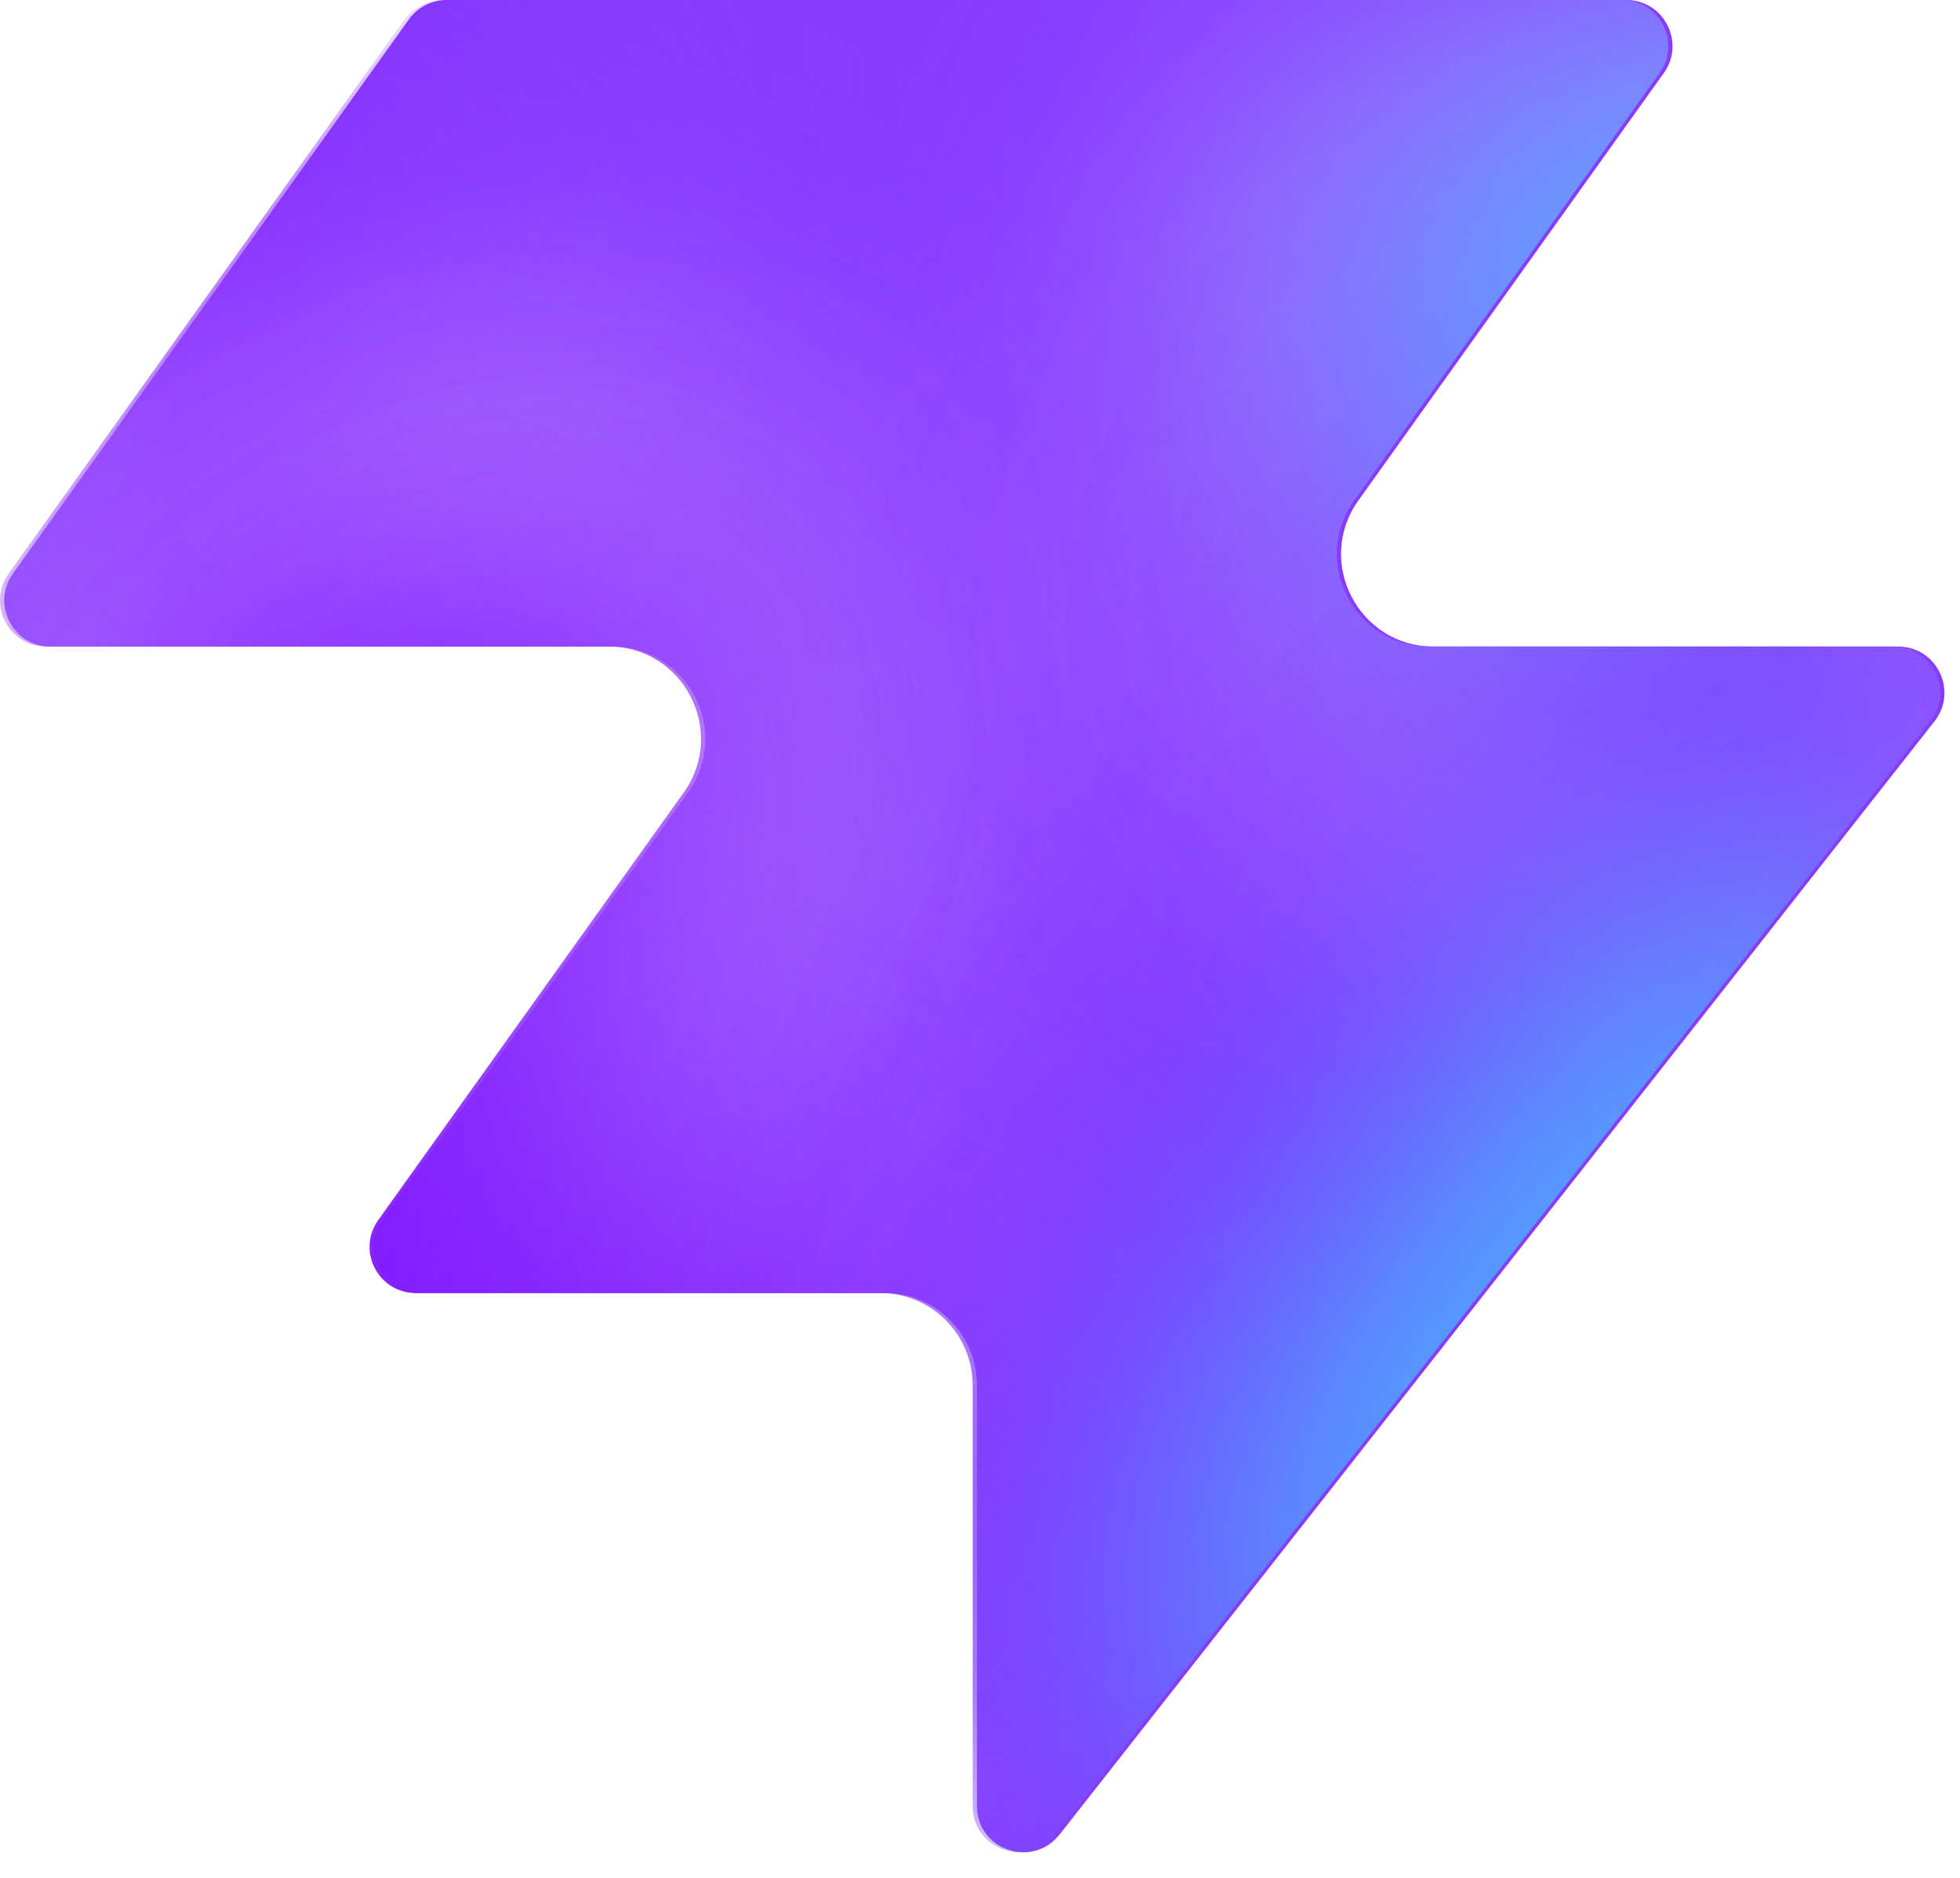
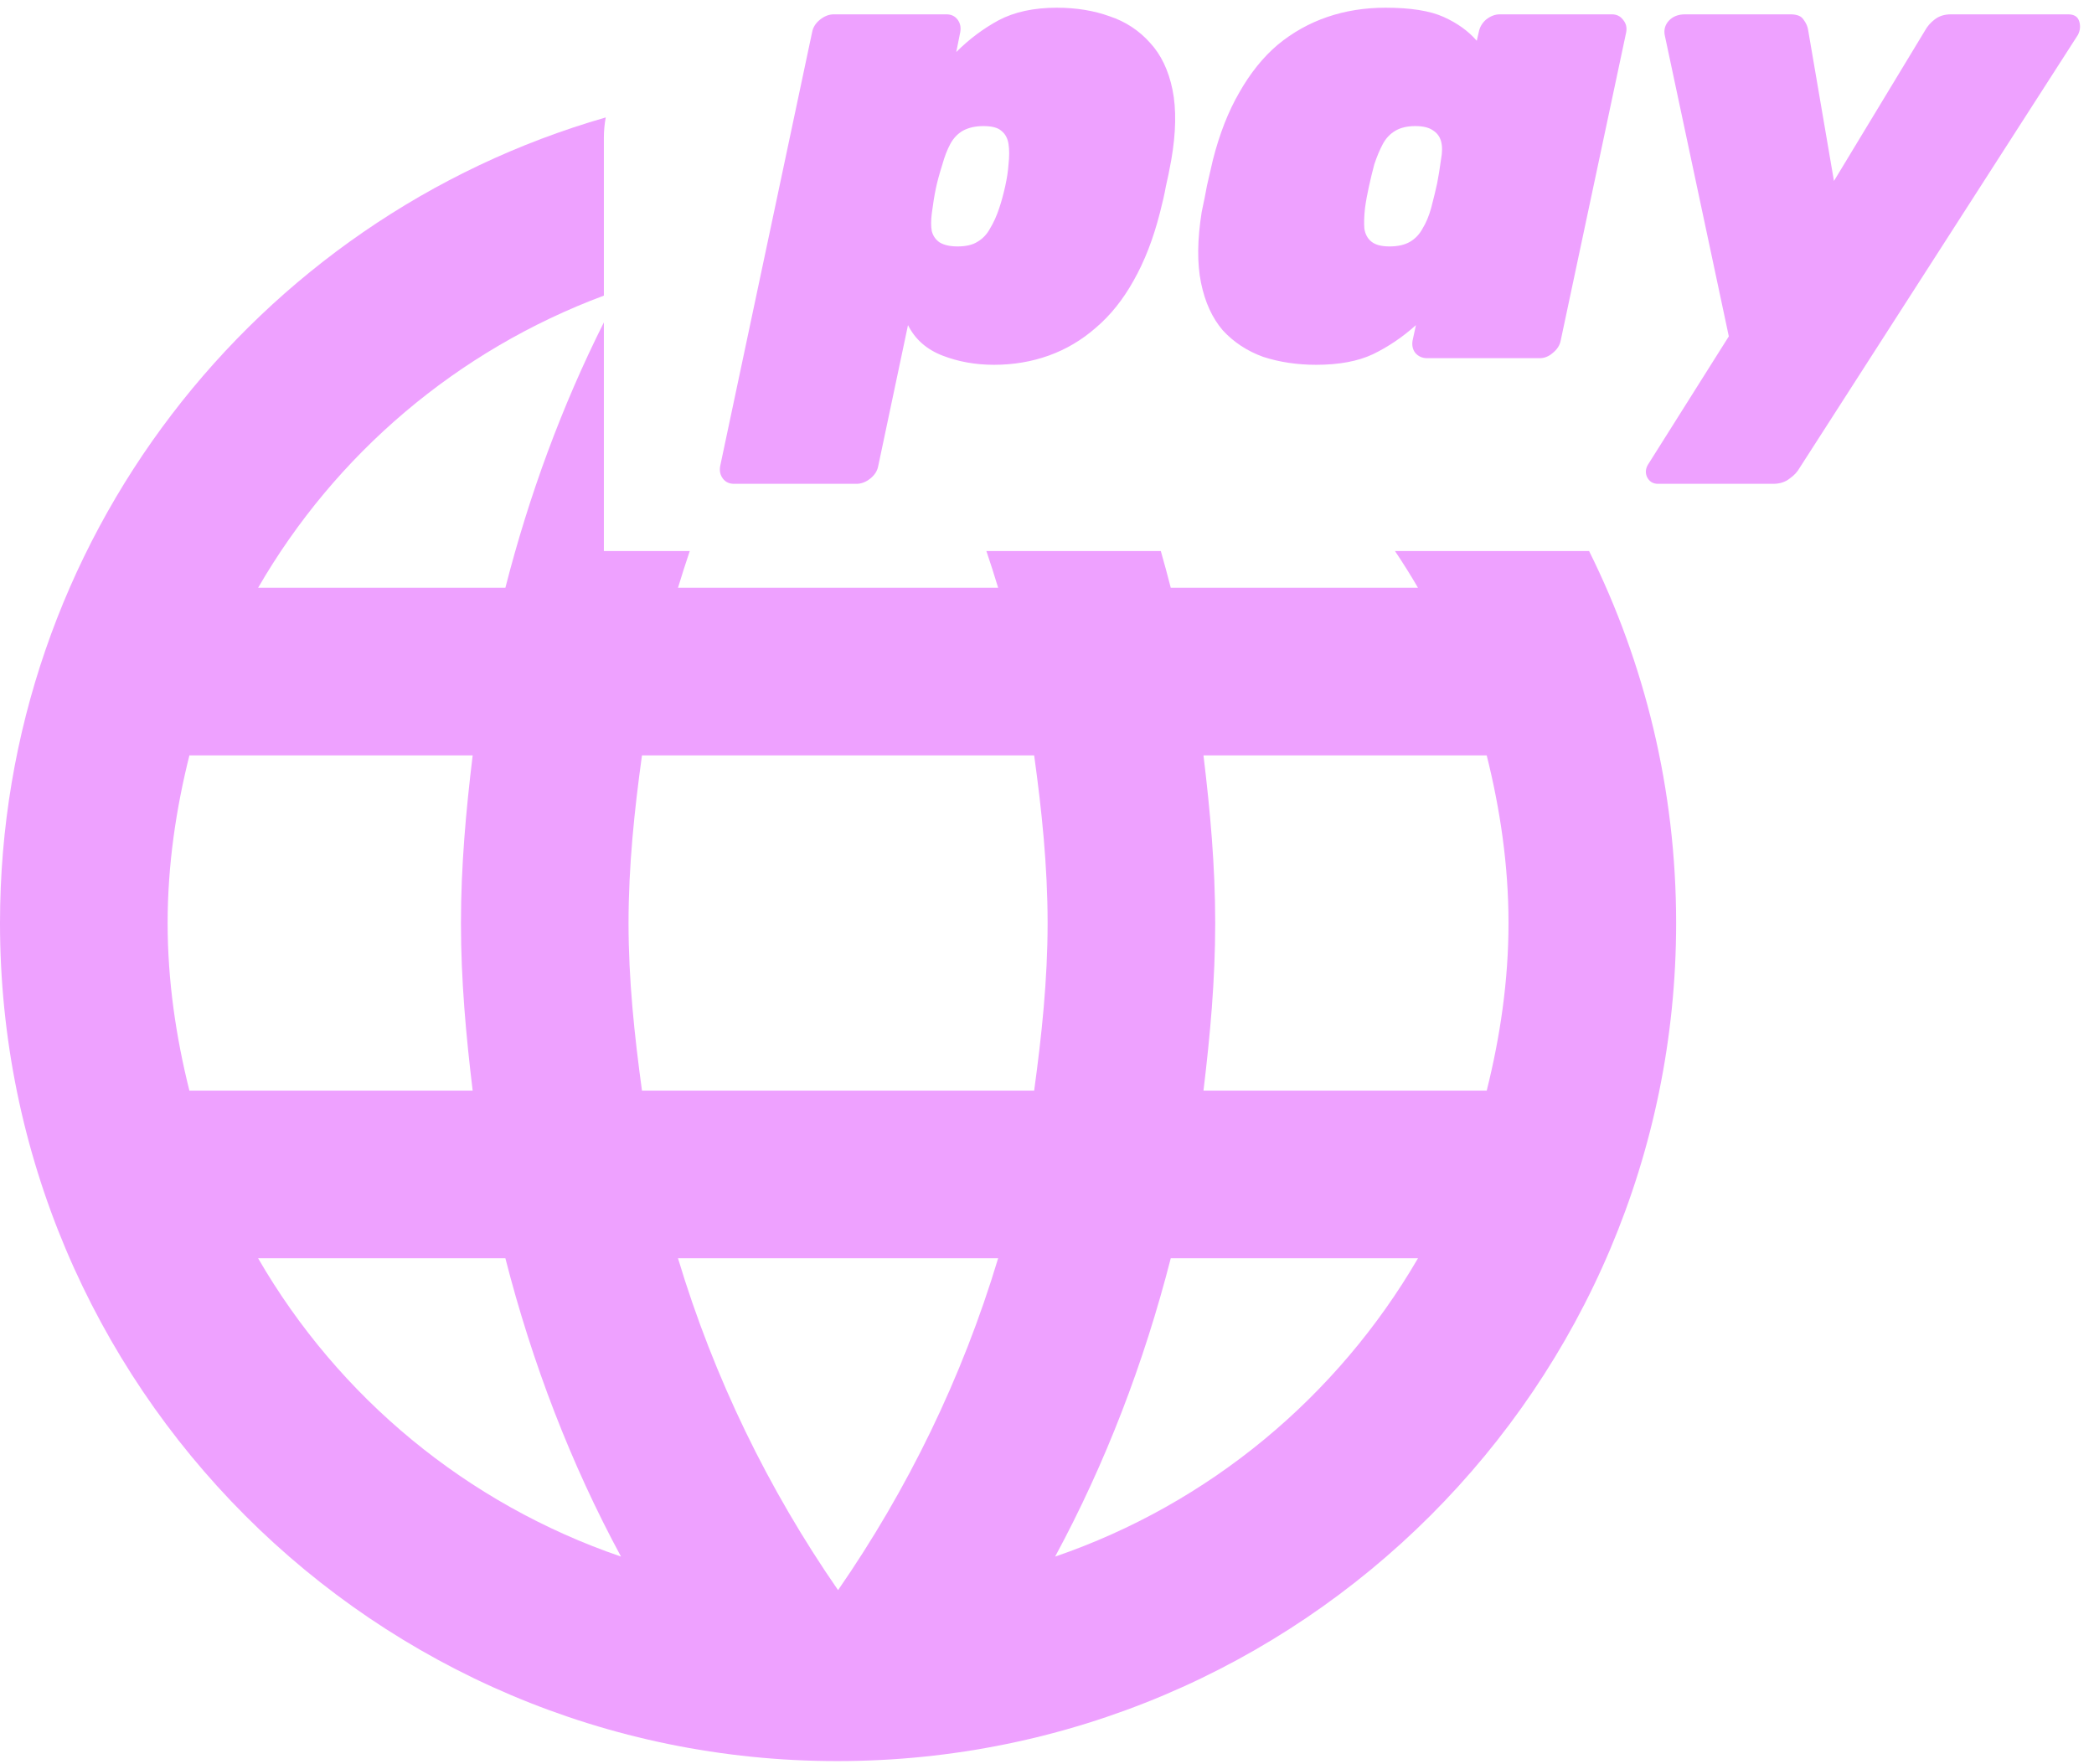
- <svg xmlns="http://www.w3.org/2000/svg" width="48" height="46" fill="none" viewBox="0 0 48 46">
-   <path fill="#863bff" d="M25.946 44.938c-.664.845-2.021.375-2.021-.698V33.937a2.26 2.26 0 0 0-2.262-2.262H10.287c-.92 0-1.456-1.04-.92-1.788l7.48-10.471c1.07-1.497 0-3.578-1.842-3.578H1.237c-.92 0-1.456-1.04-.92-1.788L10.013.474c.214-.297.556-.474.92-.474h28.894c.92 0 1.456 1.04.92 1.788l-7.48 10.471c-1.07 1.498 0 3.579 1.842 3.579h11.377c.943 0 1.473 1.088.89 1.83L25.947 44.94z" style="fill:#863bff;fill:color(display-p3 .525 .23 1);fill-opacity:1" />
-   <mask id="a" width="48" height="46" x="0" y="0" maskUnits="userSpaceOnUse" style="mask-type:alpha">
-     <path fill="#000" d="M25.842 44.938c-.664.844-2.021.375-2.021-.698V33.937a2.26 2.26 0 0 0-2.262-2.262H10.183c-.92 0-1.456-1.04-.92-1.788l7.48-10.471c1.07-1.498 0-3.579-1.842-3.579H1.133c-.92 0-1.456-1.04-.92-1.787L9.91.473c.214-.297.556-.474.92-.474h28.894c.92 0 1.456 1.04.92 1.788l-7.48 10.471c-1.07 1.498 0 3.578 1.842 3.578h11.377c.943 0 1.473 1.088.89 1.832L25.843 44.94z" style="fill:#000;fill-opacity:1" />
-   </mask>
-   <g mask="url(#a)">
-     <g filter="url(#b)">
-       <ellipse cx="5.508" cy="14.704" fill="#ede6ff" rx="5.508" ry="14.704" style="fill:#ede6ff;fill:color(display-p3 .927 .903 1);fill-opacity:1" transform="matrix(.00324 1 1 -.00324 -4.47 31.516)" />
-     </g>
-     <g filter="url(#c)">
-       <ellipse cx="10.399" cy="29.851" fill="#ede6ff" rx="10.399" ry="29.851" style="fill:#ede6ff;fill:color(display-p3 .927 .903 1);fill-opacity:1" transform="matrix(.00324 1 1 -.00324 -39.328 7.883)" />
-     </g>
-     <g filter="url(#d)">
-       <ellipse cx="5.508" cy="30.487" fill="#7e14ff" rx="5.508" ry="30.487" style="fill:#7e14ff;fill:color(display-p3 .492 .077 1);fill-opacity:1" transform="rotate(89.814 -25.913 -14.639)scale(1 -1)" />
-     </g>
-     <g filter="url(#e)">
-       <ellipse cx="5.508" cy="30.599" fill="#7e14ff" rx="5.508" ry="30.599" style="fill:#7e14ff;fill:color(display-p3 .492 .077 1);fill-opacity:1" transform="rotate(89.814 -32.644 -3.334)scale(1 -1)" />
-     </g>
-     <g filter="url(#f)">
-       <ellipse cx="5.508" cy="30.599" fill="#7e14ff" rx="5.508" ry="30.599" style="fill:#7e14ff;fill:color(display-p3 .492 .077 1);fill-opacity:1" transform="matrix(.00324 1 1 -.00324 -34.34 30.47)" />
-     </g>
-     <g filter="url(#g)">
-       <ellipse cx="14.072" cy="22.078" fill="#ede6ff" rx="14.072" ry="22.078" style="fill:#ede6ff;fill:color(display-p3 .927 .903 1);fill-opacity:1" transform="rotate(93.35 24.506 48.493)scale(-1 1)" />
-     </g>
-     <g filter="url(#h)">
-       <ellipse cx="3.47" cy="21.501" fill="#7e14ff" rx="3.47" ry="21.501" style="fill:#7e14ff;fill:color(display-p3 .492 .077 1);fill-opacity:1" transform="rotate(89.009 28.708 47.59)scale(-1 1)" />
-     </g>
-     <g filter="url(#i)">
-       <ellipse cx="3.47" cy="21.501" fill="#7e14ff" rx="3.47" ry="21.501" style="fill:#7e14ff;fill:color(display-p3 .492 .077 1);fill-opacity:1" transform="rotate(89.009 28.708 47.59)scale(-1 1)" />
-     </g>
-     <g filter="url(#j)">
-       <ellipse cx=".387" cy="8.972" fill="#7e14ff" rx="4.407" ry="29.108" style="fill:#7e14ff;fill:color(display-p3 .492 .077 1);fill-opacity:1" transform="rotate(39.51 .387 8.972)" />
-     </g>
-     <g filter="url(#k)">
-       <ellipse cx="47.523" cy="-6.092" fill="#7e14ff" rx="4.407" ry="29.108" style="fill:#7e14ff;fill:color(display-p3 .492 .077 1);fill-opacity:1" transform="rotate(37.892 47.523 -6.092)" />
-     </g>
-     <g filter="url(#l)">
-       <ellipse cx="41.412" cy="6.333" fill="#47bfff" rx="5.971" ry="9.665" style="fill:#47bfff;fill:color(display-p3 .28 .748 1);fill-opacity:1" transform="rotate(37.892 41.412 6.333)" />
-     </g>
-     <g filter="url(#m)">
-       <ellipse cx="-1.879" cy="38.332" fill="#7e14ff" rx="4.407" ry="29.108" style="fill:#7e14ff;fill:color(display-p3 .492 .077 1);fill-opacity:1" transform="rotate(37.892 -1.88 38.332)" />
-     </g>
-     <g filter="url(#n)">
-       <ellipse cx="-1.879" cy="38.332" fill="#7e14ff" rx="4.407" ry="29.108" style="fill:#7e14ff;fill:color(display-p3 .492 .077 1);fill-opacity:1" transform="rotate(37.892 -1.88 38.332)" />
-     </g>
-     <g filter="url(#o)">
-       <ellipse cx="35.651" cy="29.907" fill="#7e14ff" rx="4.407" ry="29.108" style="fill:#7e14ff;fill:color(display-p3 .492 .077 1);fill-opacity:1" transform="rotate(37.892 35.651 29.907)" />
-     </g>
-     <g filter="url(#p)">
-       <ellipse cx="38.418" cy="32.4" fill="#47bfff" rx="5.971" ry="15.297" style="fill:#47bfff;fill:color(display-p3 .28 .748 1);fill-opacity:1" transform="rotate(37.892 38.418 32.4)" />
-     </g>
-   </g>
-   <defs>
-     <filter id="b" width="60.045" height="41.654" x="-19.77" y="16.149" color-interpolation-filters="sRGB" filterUnits="userSpaceOnUse">
-       <feFlood flood-opacity="0" result="BackgroundImageFix" />
-       <feBlend in="SourceGraphic" in2="BackgroundImageFix" result="shape" />
-       <feGaussianBlur result="effect1_foregroundBlur_2002_17158" stdDeviation="7.659" />
-     </filter>
-     <filter id="c" width="90.34" height="51.437" x="-54.613" y="-7.533" color-interpolation-filters="sRGB" filterUnits="userSpaceOnUse">
-       <feFlood flood-opacity="0" result="BackgroundImageFix" />
-       <feBlend in="SourceGraphic" in2="BackgroundImageFix" result="shape" />
-       <feGaussianBlur result="effect1_foregroundBlur_2002_17158" stdDeviation="7.659" />
-     </filter>
-     <filter id="d" width="79.355" height="29.4" x="-49.64" y="2.03" color-interpolation-filters="sRGB" filterUnits="userSpaceOnUse">
-       <feFlood flood-opacity="0" result="BackgroundImageFix" />
-       <feBlend in="SourceGraphic" in2="BackgroundImageFix" result="shape" />
-       <feGaussianBlur result="effect1_foregroundBlur_2002_17158" stdDeviation="4.596" />
-     </filter>
-     <filter id="e" width="79.579" height="29.4" x="-45.045" y="20.029" color-interpolation-filters="sRGB" filterUnits="userSpaceOnUse">
-       <feFlood flood-opacity="0" result="BackgroundImageFix" />
-       <feBlend in="SourceGraphic" in2="BackgroundImageFix" result="shape" />
-       <feGaussianBlur result="effect1_foregroundBlur_2002_17158" stdDeviation="4.596" />
-     </filter>
-     <filter id="f" width="79.579" height="29.4" x="-43.513" y="21.178" color-interpolation-filters="sRGB" filterUnits="userSpaceOnUse">
-       <feFlood flood-opacity="0" result="BackgroundImageFix" />
-       <feBlend in="SourceGraphic" in2="BackgroundImageFix" result="shape" />
-       <feGaussianBlur result="effect1_foregroundBlur_2002_17158" stdDeviation="4.596" />
-     </filter>
-     <filter id="g" width="74.749" height="58.852" x="15.756" y="-17.901" color-interpolation-filters="sRGB" filterUnits="userSpaceOnUse">
-       <feFlood flood-opacity="0" result="BackgroundImageFix" />
-       <feBlend in="SourceGraphic" in2="BackgroundImageFix" result="shape" />
-       <feGaussianBlur result="effect1_foregroundBlur_2002_17158" stdDeviation="7.659" />
-     </filter>
-     <filter id="h" width="61.377" height="25.362" x="23.548" y="2.284" color-interpolation-filters="sRGB" filterUnits="userSpaceOnUse">
-       <feFlood flood-opacity="0" result="BackgroundImageFix" />
-       <feBlend in="SourceGraphic" in2="BackgroundImageFix" result="shape" />
-       <feGaussianBlur result="effect1_foregroundBlur_2002_17158" stdDeviation="4.596" />
-     </filter>
-     <filter id="i" width="61.377" height="25.362" x="23.548" y="2.284" color-interpolation-filters="sRGB" filterUnits="userSpaceOnUse">
-       <feFlood flood-opacity="0" result="BackgroundImageFix" />
-       <feBlend in="SourceGraphic" in2="BackgroundImageFix" result="shape" />
-       <feGaussianBlur result="effect1_foregroundBlur_2002_17158" stdDeviation="4.596" />
-     </filter>
-     <filter id="j" width="56.045" height="63.649" x="-27.636" y="-22.853" color-interpolation-filters="sRGB" filterUnits="userSpaceOnUse">
-       <feFlood flood-opacity="0" result="BackgroundImageFix" />
-       <feBlend in="SourceGraphic" in2="BackgroundImageFix" result="shape" />
-       <feGaussianBlur result="effect1_foregroundBlur_2002_17158" stdDeviation="4.596" />
-     </filter>
-     <filter id="k" width="54.814" height="64.646" x="20.116" y="-38.415" color-interpolation-filters="sRGB" filterUnits="userSpaceOnUse">
-       <feFlood flood-opacity="0" result="BackgroundImageFix" />
-       <feBlend in="SourceGraphic" in2="BackgroundImageFix" result="shape" />
-       <feGaussianBlur result="effect1_foregroundBlur_2002_17158" stdDeviation="4.596" />
-     </filter>
-     <filter id="l" width="33.541" height="35.313" x="24.641" y="-11.323" color-interpolation-filters="sRGB" filterUnits="userSpaceOnUse">
-       <feFlood flood-opacity="0" result="BackgroundImageFix" />
-       <feBlend in="SourceGraphic" in2="BackgroundImageFix" result="shape" />
-       <feGaussianBlur result="effect1_foregroundBlur_2002_17158" stdDeviation="4.596" />
-     </filter>
-     <filter id="m" width="54.814" height="64.646" x="-29.286" y="6.009" color-interpolation-filters="sRGB" filterUnits="userSpaceOnUse">
-       <feFlood flood-opacity="0" result="BackgroundImageFix" />
-       <feBlend in="SourceGraphic" in2="BackgroundImageFix" result="shape" />
-       <feGaussianBlur result="effect1_foregroundBlur_2002_17158" stdDeviation="4.596" />
-     </filter>
-     <filter id="n" width="54.814" height="64.646" x="-29.286" y="6.009" color-interpolation-filters="sRGB" filterUnits="userSpaceOnUse">
-       <feFlood flood-opacity="0" result="BackgroundImageFix" />
-       <feBlend in="SourceGraphic" in2="BackgroundImageFix" result="shape" />
-       <feGaussianBlur result="effect1_foregroundBlur_2002_17158" stdDeviation="4.596" />
-     </filter>
-     <filter id="o" width="54.814" height="64.646" x="8.244" y="-2.416" color-interpolation-filters="sRGB" filterUnits="userSpaceOnUse">
-       <feFlood flood-opacity="0" result="BackgroundImageFix" />
-       <feBlend in="SourceGraphic" in2="BackgroundImageFix" result="shape" />
-       <feGaussianBlur result="effect1_foregroundBlur_2002_17158" stdDeviation="4.596" />
-     </filter>
-     <filter id="p" width="39.409" height="43.623" x="18.713" y="10.588" color-interpolation-filters="sRGB" filterUnits="userSpaceOnUse">
-       <feFlood flood-opacity="0" result="BackgroundImageFix" />
-       <feBlend in="SourceGraphic" in2="BackgroundImageFix" result="shape" />
-       <feGaussianBlur result="effect1_foregroundBlur_2002_17158" stdDeviation="4.596" />
-     </filter>
-   </defs>
+ <svg xmlns="http://www.w3.org/2000/svg" width="76" height="64" viewBox="0 0 76 64" fill="none">
+   <path d="M26.643 17.56C26.467 17.56 26.331 17.496 26.235 17.368C26.139 17.24 26.107 17.088 26.139 16.912L29.475 1.168C29.507 0.992 29.603 0.84 29.763 0.712C29.923 0.584 30.091 0.52 30.267 0.52H34.347C34.523 0.52 34.659 0.584 34.755 0.712C34.851 0.84 34.883 0.992 34.851 1.168L34.707 1.888C35.171 1.424 35.683 1.04 36.243 0.736C36.819 0.432 37.523 0.28 38.355 0.28C39.059 0.28 39.699 0.384 40.275 0.592C40.851 0.784 41.339 1.104 41.739 1.552C42.139 1.984 42.411 2.552 42.555 3.256C42.699 3.96 42.683 4.816 42.507 5.824C42.443 6.176 42.379 6.488 42.315 6.76C42.267 7.032 42.195 7.352 42.099 7.72C41.859 8.664 41.539 9.488 41.139 10.192C40.755 10.88 40.299 11.448 39.771 11.896C39.259 12.344 38.691 12.68 38.067 12.904C37.443 13.128 36.779 13.24 36.075 13.24C35.403 13.24 34.779 13.128 34.203 12.904C33.627 12.68 33.211 12.312 32.955 11.8L31.875 16.912C31.843 17.088 31.747 17.24 31.587 17.368C31.427 17.496 31.259 17.56 31.083 17.56H26.643ZM34.755 8.944C35.059 8.944 35.299 8.888 35.475 8.776C35.667 8.664 35.819 8.504 35.931 8.296C36.059 8.088 36.171 7.84 36.267 7.552C36.347 7.312 36.419 7.048 36.483 6.76C36.547 6.472 36.587 6.208 36.603 5.968C36.635 5.68 36.635 5.432 36.603 5.224C36.571 5.016 36.483 4.856 36.339 4.744C36.211 4.632 35.995 4.576 35.691 4.576C35.403 4.576 35.155 4.632 34.947 4.744C34.755 4.856 34.603 5.016 34.491 5.224C34.379 5.432 34.283 5.68 34.203 5.968C34.091 6.32 34.011 6.616 33.963 6.856C33.915 7.08 33.867 7.376 33.819 7.744C33.787 8 33.787 8.216 33.819 8.392C33.867 8.568 33.963 8.704 34.107 8.8C34.267 8.896 34.483 8.944 34.755 8.944ZM47.766 13.24C47.078 13.24 46.438 13.144 45.846 12.952C45.27 12.744 44.782 12.424 44.382 11.992C43.998 11.544 43.734 10.968 43.59 10.264C43.446 9.56 43.454 8.704 43.614 7.696C43.694 7.328 43.758 7.008 43.806 6.736C43.87 6.464 43.942 6.152 44.022 5.8C44.262 4.856 44.582 4.04 44.982 3.352C45.382 2.648 45.846 2.072 46.374 1.624C46.918 1.176 47.518 0.84 48.174 0.616C48.83 0.392 49.534 0.28 50.286 0.28C51.198 0.28 51.902 0.392 52.398 0.616C52.894 0.84 53.294 1.128 53.598 1.48L53.67 1.168C53.702 0.992 53.79 0.84 53.934 0.712C54.094 0.584 54.262 0.52 54.438 0.52H58.494C58.67 0.52 58.806 0.584 58.902 0.712C59.014 0.84 59.054 0.992 59.022 1.168L56.646 12.352C56.614 12.528 56.518 12.68 56.358 12.808C56.214 12.936 56.054 13 55.878 13H51.798C51.622 13 51.478 12.936 51.366 12.808C51.27 12.68 51.238 12.528 51.27 12.352L51.39 11.8C50.91 12.232 50.39 12.584 49.83 12.856C49.286 13.112 48.598 13.24 47.766 13.24ZM50.43 8.944C50.734 8.944 50.982 8.888 51.174 8.776C51.366 8.664 51.518 8.504 51.63 8.296C51.758 8.088 51.862 7.84 51.942 7.552C52.038 7.184 52.11 6.888 52.158 6.664C52.206 6.424 52.254 6.128 52.302 5.776C52.35 5.52 52.35 5.304 52.302 5.128C52.254 4.952 52.15 4.816 51.99 4.72C51.846 4.624 51.638 4.576 51.366 4.576C51.078 4.576 50.838 4.632 50.646 4.744C50.454 4.856 50.302 5.016 50.19 5.224C50.078 5.432 49.974 5.68 49.878 5.968C49.814 6.208 49.75 6.472 49.686 6.76C49.622 7.048 49.574 7.312 49.542 7.552C49.51 7.84 49.502 8.088 49.518 8.296C49.55 8.504 49.638 8.664 49.782 8.776C49.926 8.888 50.142 8.944 50.43 8.944ZM60.178 17.56C59.986 17.56 59.85 17.472 59.77 17.296C59.706 17.136 59.73 16.976 59.842 16.816L62.746 12.208L60.418 1.264C60.386 1.072 60.434 0.904 60.562 0.76C60.706 0.6 60.906 0.52 61.162 0.52H64.978C65.218 0.52 65.378 0.584 65.458 0.712C65.554 0.84 65.61 0.968 65.626 1.096L66.562 6.568L69.874 1.096C69.954 0.952 70.066 0.824 70.21 0.712C70.37 0.584 70.57 0.52 70.81 0.52H75.058C75.282 0.52 75.418 0.608 75.466 0.784C75.514 0.944 75.498 1.104 75.418 1.264L65.314 16.984C65.234 17.128 65.114 17.256 64.954 17.368C64.794 17.496 64.594 17.56 64.354 17.56H60.178Z" fill="#EEA1FF" />
+   <path d="M21.985 4.262C21.941 4.501 21.917 4.748 21.917 5V10.729C16.598 12.712 12.179 16.472 9.368 21.333H18.342C19.201 17.976 20.393 14.738 21.917 11.701V20H25.034C24.886 20.441 24.742 20.885 24.607 21.333H36.227C36.092 20.885 35.949 20.441 35.8 20H42.131C42.257 20.442 42.378 20.886 42.492 21.333H51.465C51.201 20.879 50.922 20.435 50.63 20H57.675C59.696 24.069 60.834 28.652 60.834 33.5C60.834 50.29 47.207 63.917 30.387 63.917C13.597 63.917 0 50.29 0 33.5C5.10588e-06 19.625 9.286 7.911 21.985 4.262ZM24.607 45.667C25.915 50.017 27.892 54.062 30.417 57.712C32.941 54.062 34.919 50.017 36.227 45.667H24.607ZM9.368 45.667C12.288 50.716 16.942 54.579 22.539 56.495C20.714 53.119 19.315 49.469 18.342 45.667H9.368ZM42.492 45.667C41.519 49.469 40.12 53.119 38.295 56.495C43.891 54.579 48.545 50.685 51.465 45.667H42.492ZM6.874 27.417C6.387 29.363 6.084 31.401 6.084 33.5C6.084 35.599 6.387 37.636 6.874 39.583H17.155C16.912 37.576 16.73 35.568 16.73 33.5C16.73 31.432 16.912 29.424 17.155 27.417H6.874ZM23.3 27.417C23.026 29.394 22.812 31.432 22.812 33.5C22.812 35.568 23.026 37.576 23.3 39.583H37.534C37.808 37.576 38.022 35.568 38.022 33.5C38.022 31.432 37.808 29.394 37.534 27.417H23.3ZM43.679 27.417C43.922 29.424 44.105 31.432 44.105 33.5C44.105 35.568 43.922 37.576 43.679 39.583H53.959C54.446 37.636 54.75 35.599 54.75 33.5C54.75 31.401 54.446 29.364 53.959 27.417H43.679Z" fill="#EEA1FF" />
</svg>
